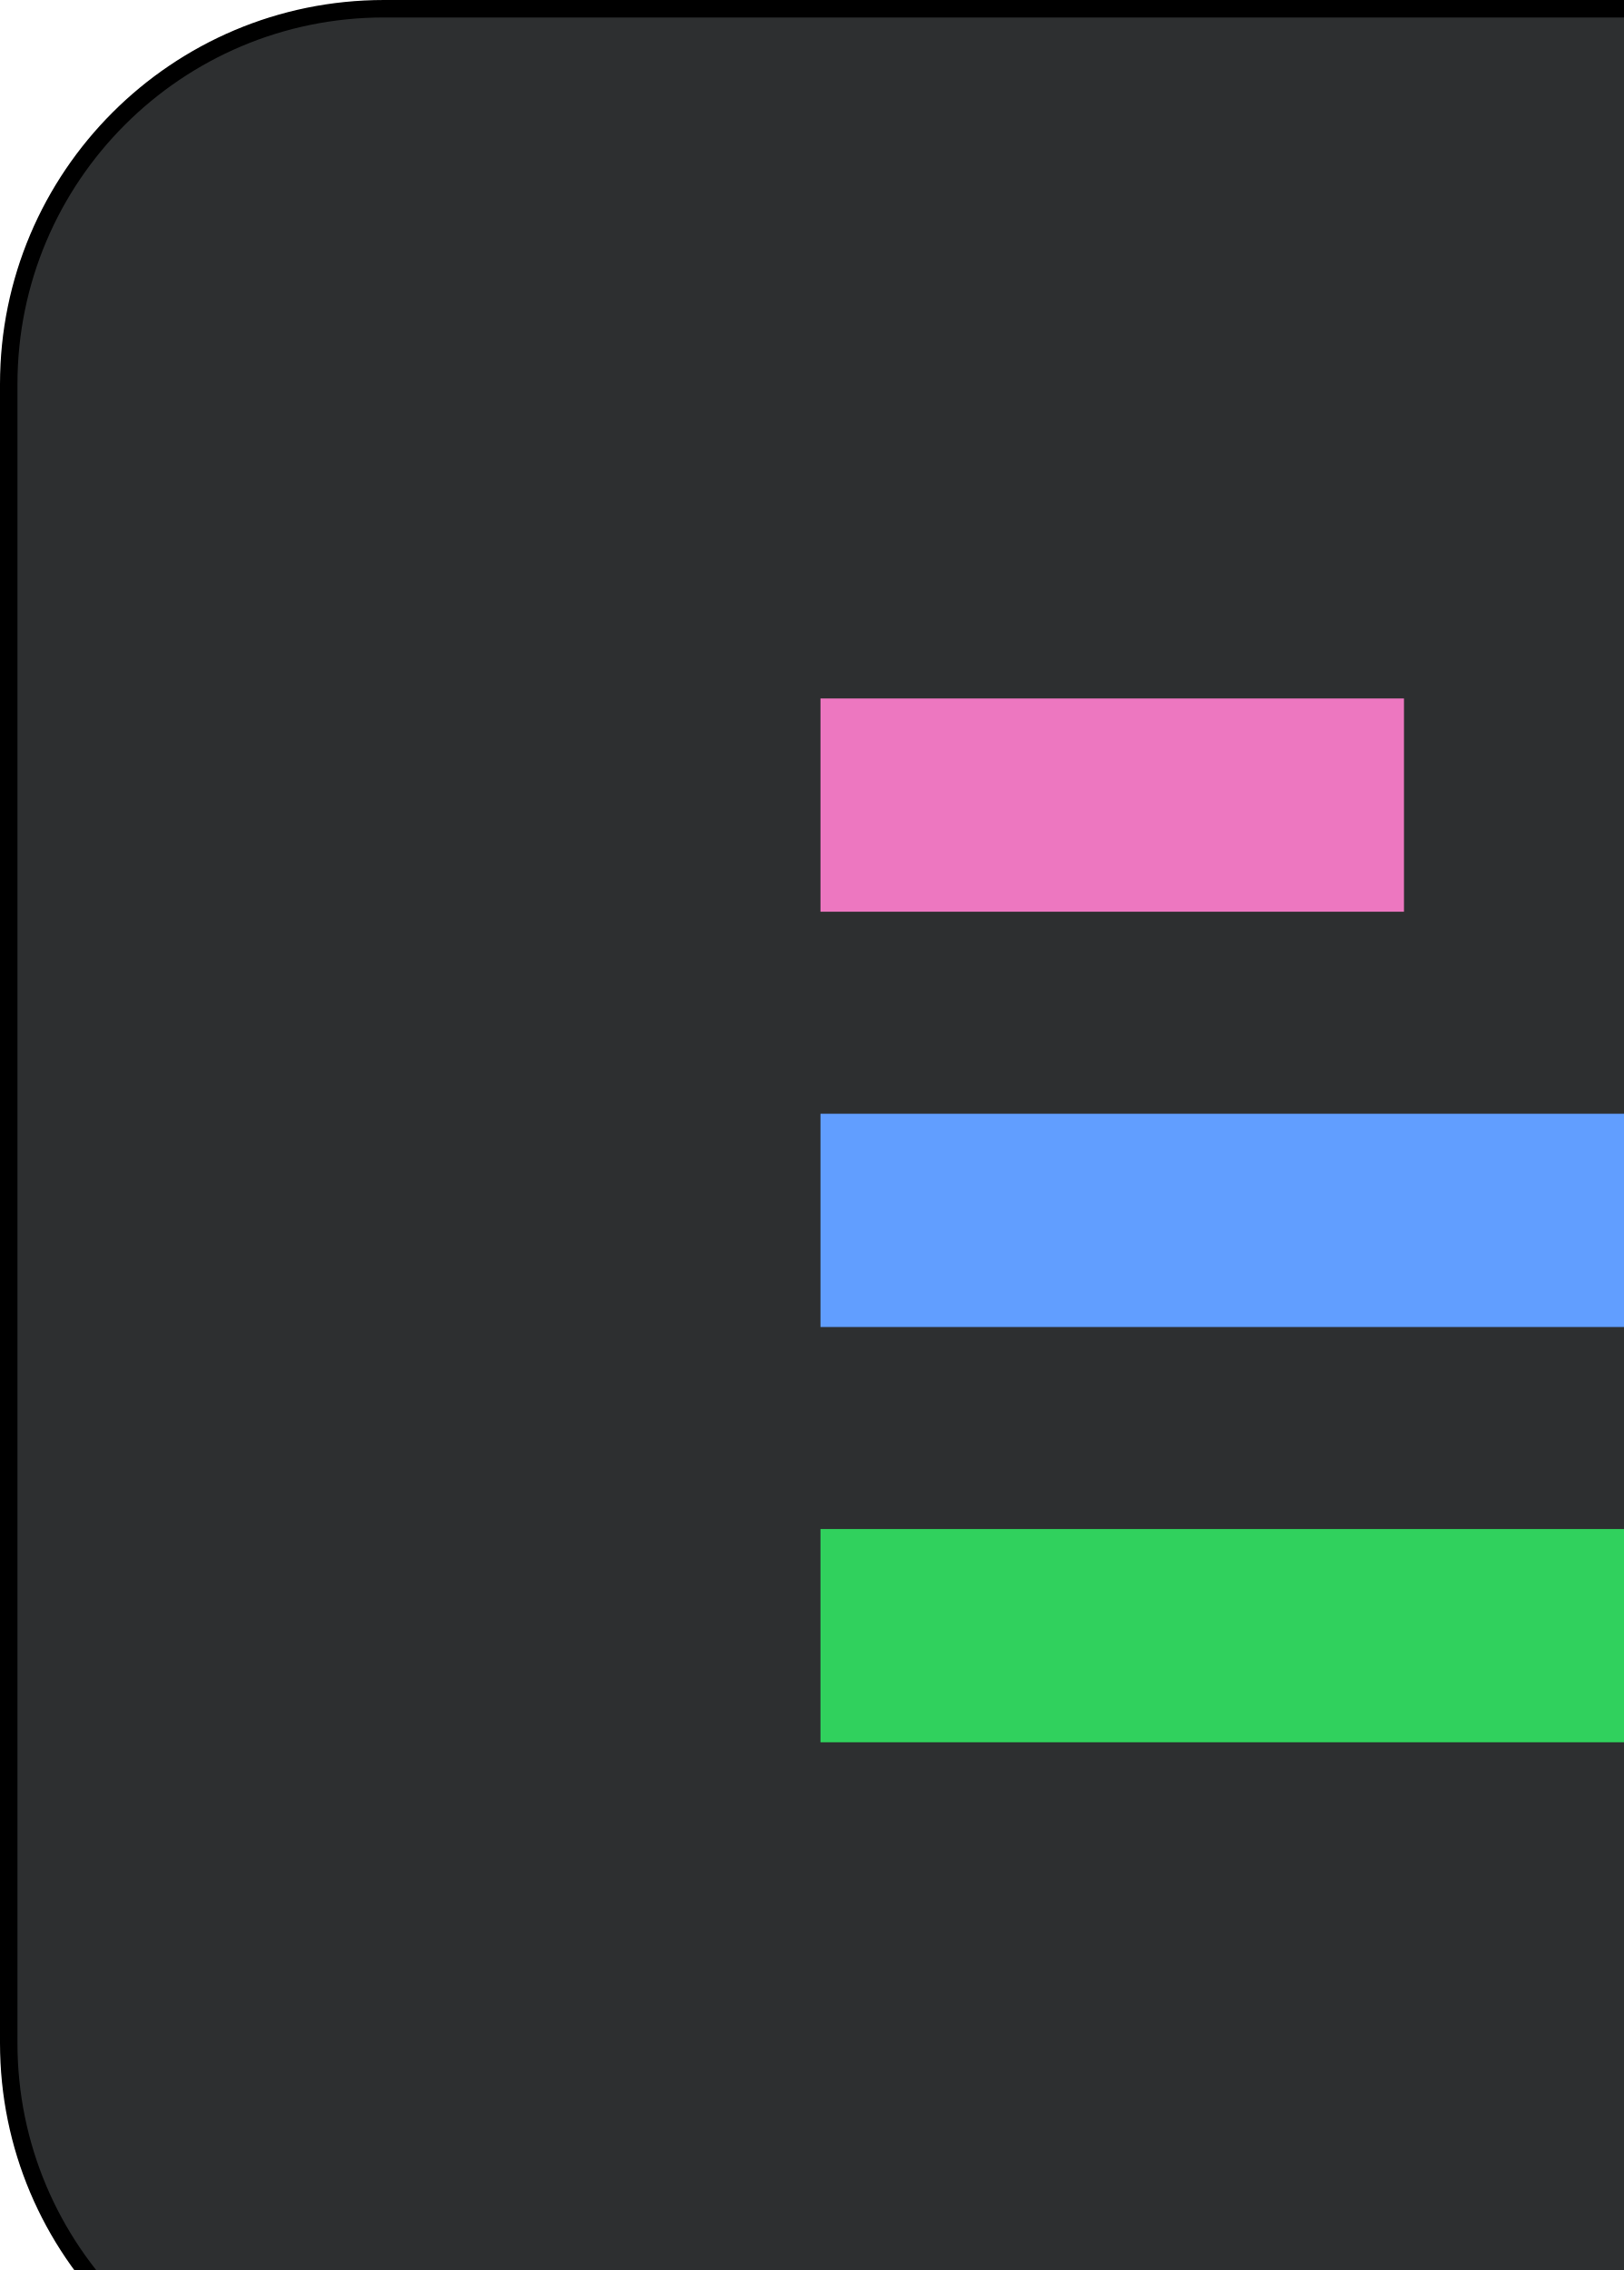
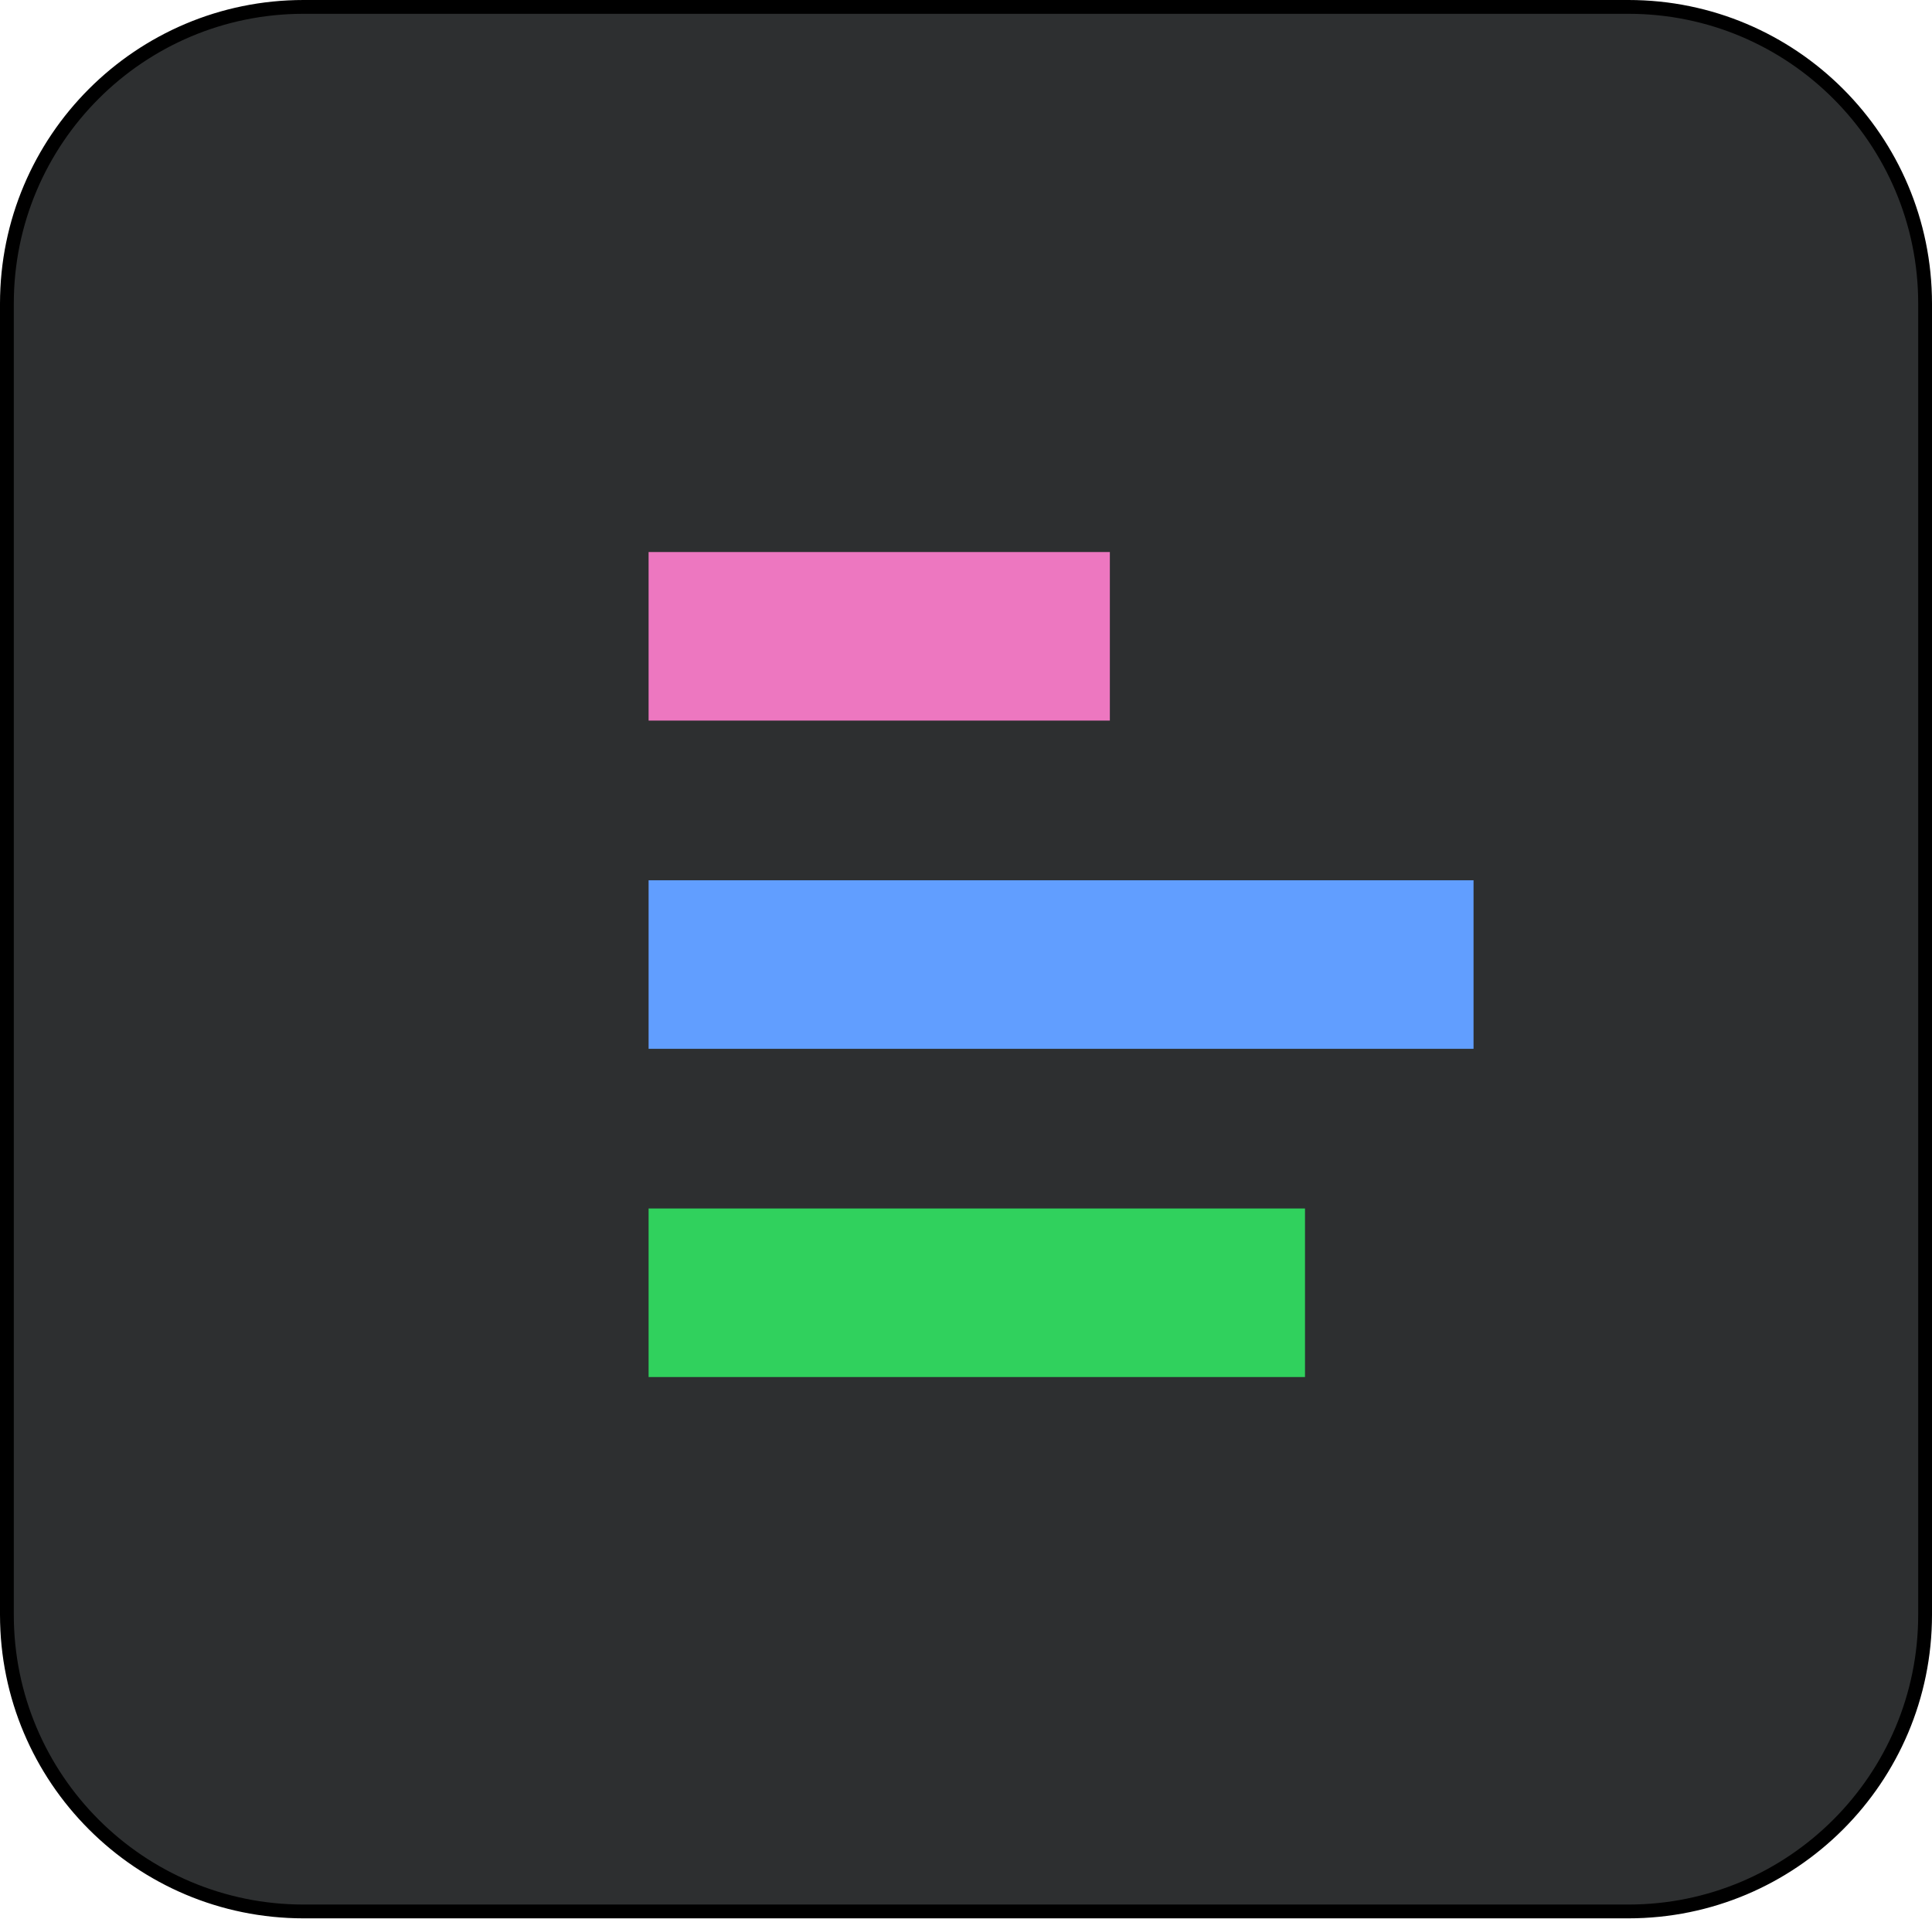
- <svg xmlns="http://www.w3.org/2000/svg" width="93" height="130" viewBox="0 0 93 130" fill="none">
+ <svg xmlns="http://www.w3.org/2000/svg" viewBox="0 0 140 139" fill="none">
  <path d="M22 0.5H118C129.874 0.5 139.5 10.126 139.5 22V117C139.5 128.874 129.874 138.5 118 138.5H22C10.126 138.5 0.5 128.874 0.5 117V22C0.5 10.126 10.126 0.5 22 0.5Z" fill="#2D2F30" stroke="black" />
  <path d="M80.424 40H47V52.213H80.424V40Z" fill="#ED77C0" />
  <path d="M94.565 87.565H47V99.778H94.565V87.565Z" fill="#30D15D" />
  <path d="M106.778 63.783H47V75.996H106.778V63.783Z" fill="#619EFF" />
</svg>
